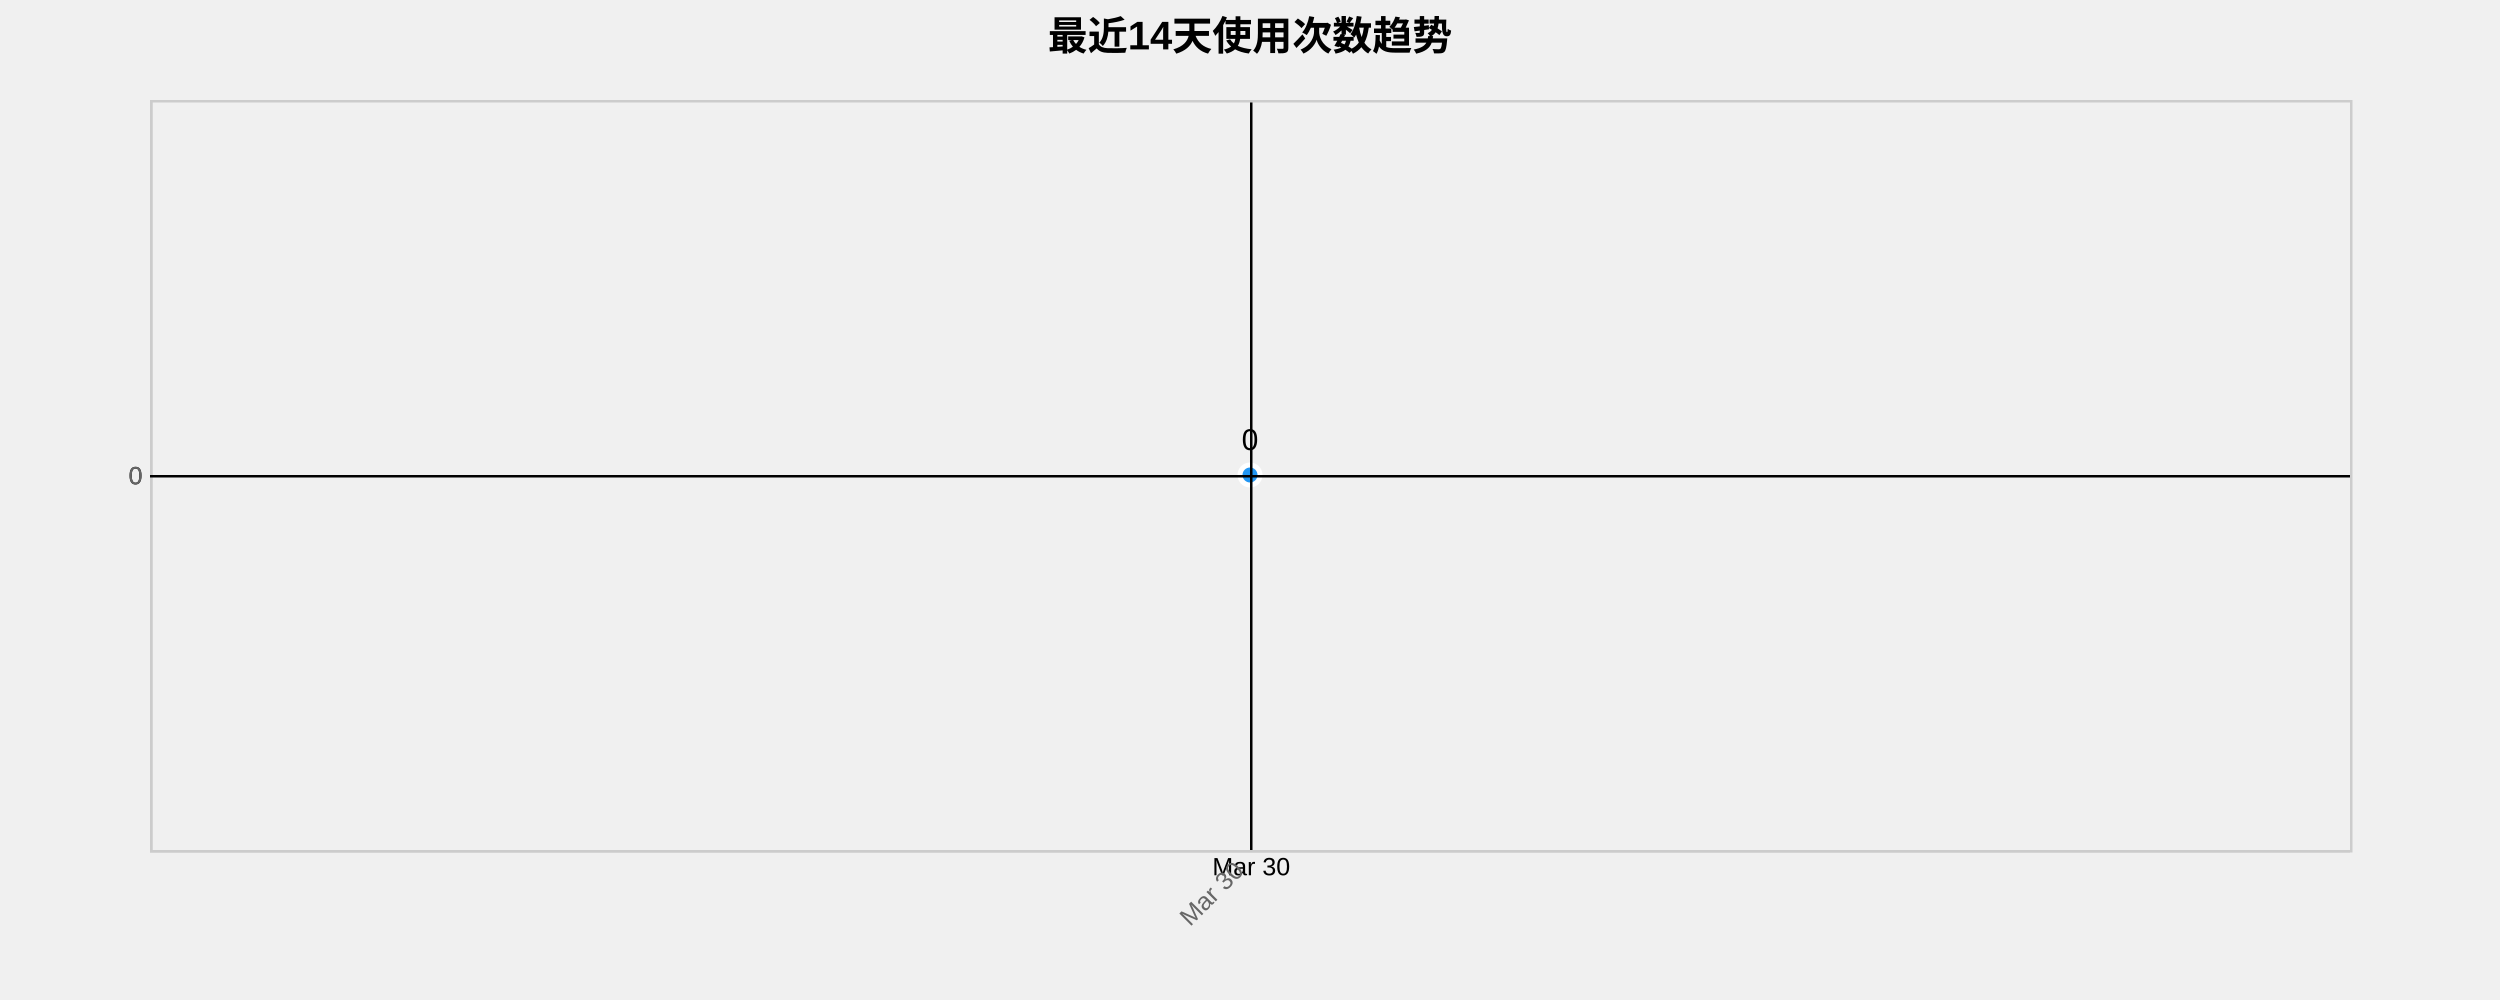
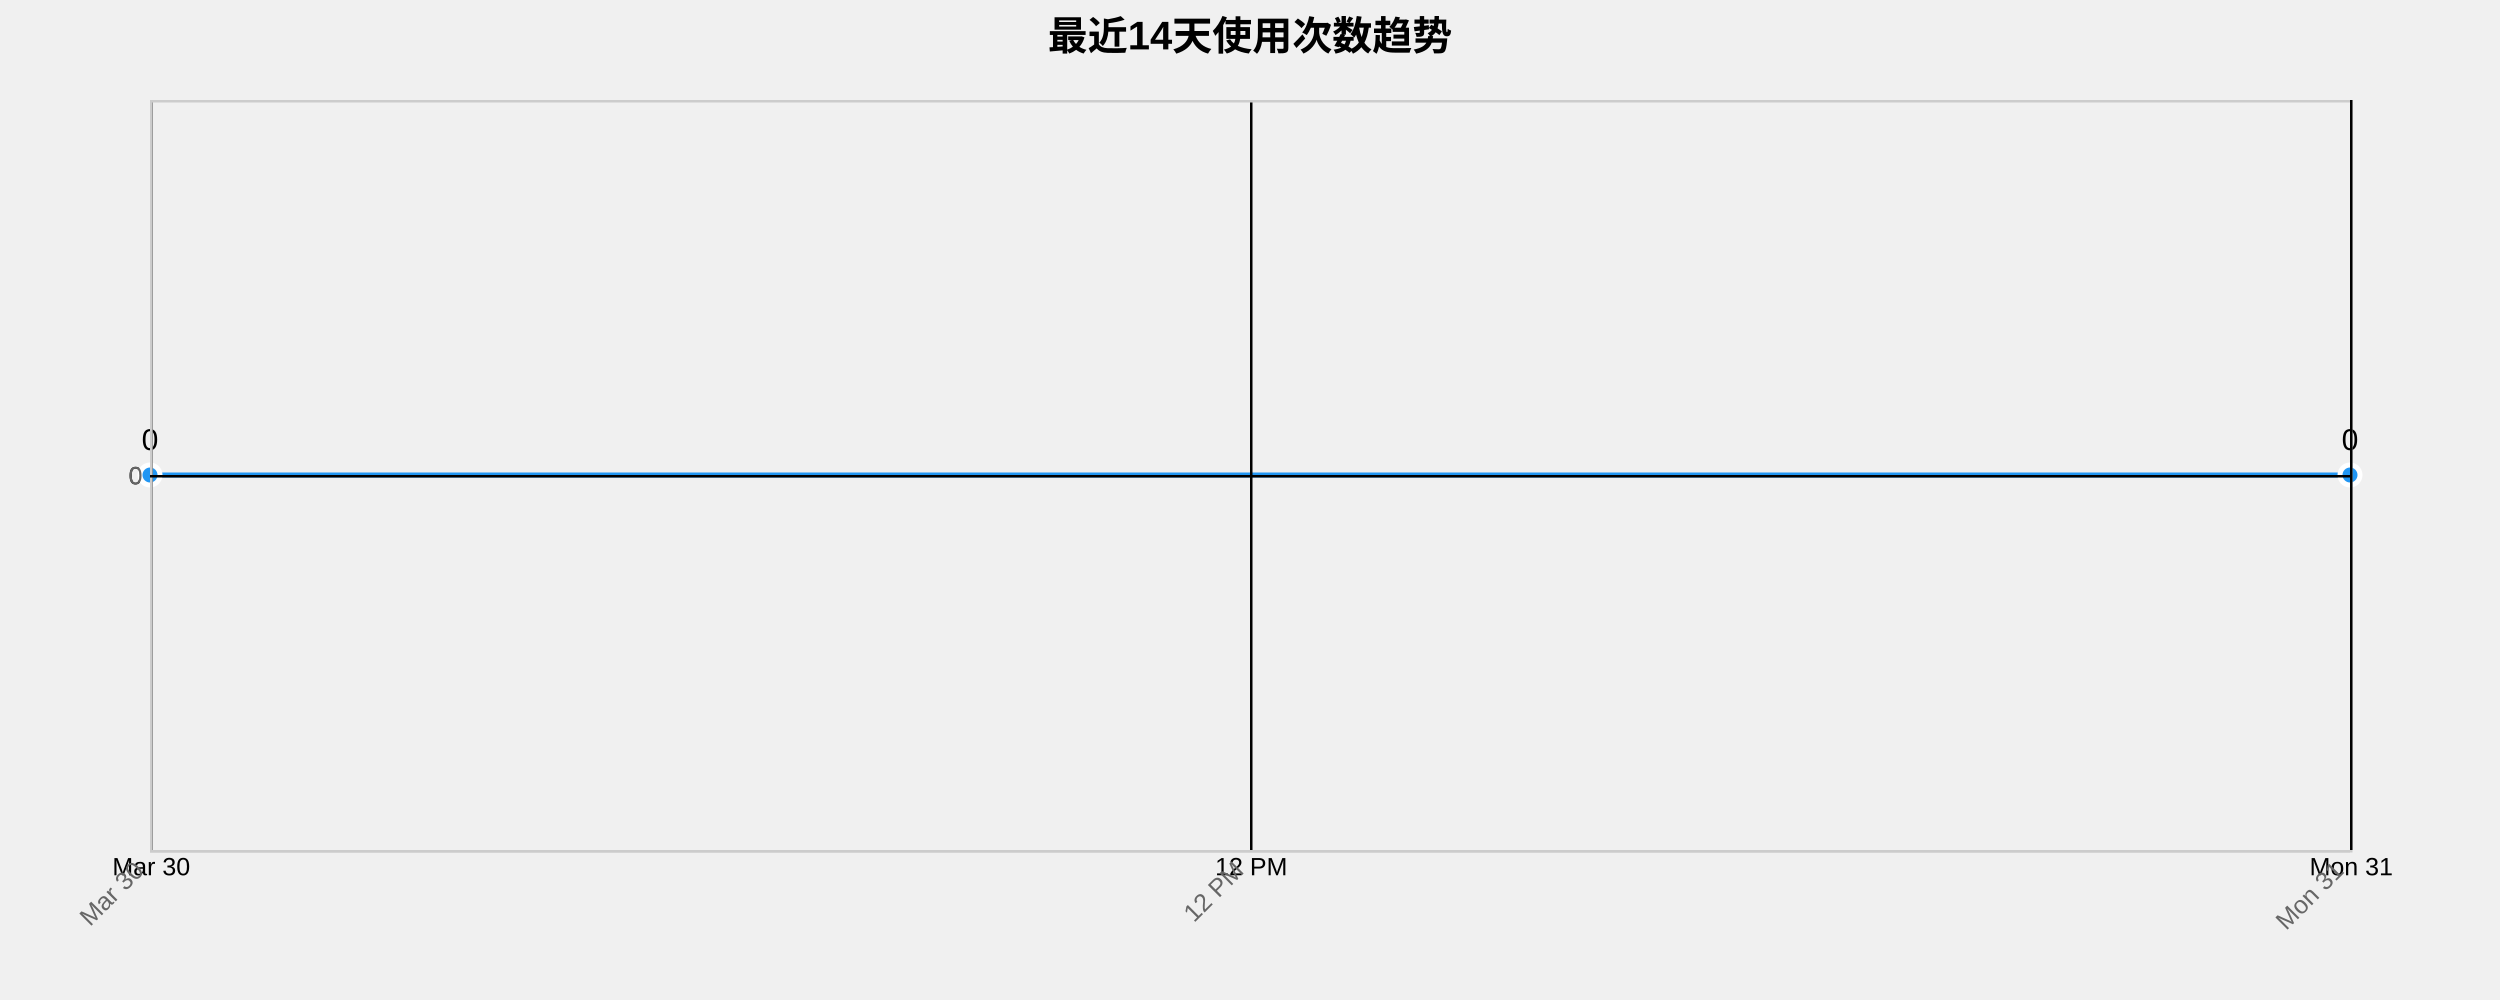
<svg xmlns="http://www.w3.org/2000/svg" width="1000" height="400">
  <g transform="translate(60,40)">
    <text x="440" y="-20" text-anchor="middle" style="font-size: 16px; font-weight: bold;">最近14天使用次数趋势</text>
    <g class="grid" transform="translate(0,300)" fill="none" font-size="10" font-family="sans-serif" text-anchor="middle">
      <path class="domain" stroke="currentColor" d="M0.5,-300V0.5H880.5V-300" />
+       <g class="tick" opacity="1" transform="translate(0.5,0)">
+         <line stroke="currentColor" y2="-300" />
+         <text fill="currentColor" y="3" dy="0.71em">Mar 30</text>
+       </g>
      <g class="tick" opacity="1" transform="translate(440.5,0)">
        <line stroke="currentColor" y2="-300" />
-         <text fill="currentColor" y="3" dy="0.71em">Mar 30</text>
+         <text fill="currentColor" y="3" dy="0.71em">12 PM</text>
+       </g>
+       <g class="tick" opacity="1" transform="translate(880.5,0)">
+         <line stroke="currentColor" y2="-300" />
+         <text fill="currentColor" y="3" dy="0.71em">Mon 31</text>
      </g>
    </g>
    <g class="grid" fill="none" font-size="10" font-family="sans-serif" text-anchor="end">
      <path class="domain" stroke="currentColor" d="M880,300.5H0.5V0.5H880" />
      <g class="tick" opacity="1" transform="translate(0,150.5)">
        <line stroke="currentColor" x2="880" />
        <text fill="currentColor" x="-3" dy="0.32em">0</text>
      </g>
    </g>
-     <path class="area" d="M440,150L440,300Z" style="fill: url(#area-gradient); opacity: 0.3;" />
-     <path class="line" d="M440,150Z" style="fill: none; stroke: #2196F3; stroke-width: 2px;" />
-     <circle class="dot" cx="440" cy="150" r="4" style="fill: #2196F3; stroke: #fff; stroke-width: 2px;" />
-     <text class="label" x="440" y="140" text-anchor="middle" style="font-size: 12px;">0</text>
+     <path class="area" d="M0,150L880,150L880,300L0,300Z" style="fill: url(#area-gradient); opacity: 0.3;" />
+     <path class="line" d="M0,150L880,150" style="fill: none; stroke: #2196F3; stroke-width: 2px;" />
+     <circle class="dot" cx="0" cy="150" r="4" style="fill: #2196F3; stroke: #fff; stroke-width: 2px;" />
+     <circle class="dot" cx="880" cy="150" r="4" style="fill: #2196F3; stroke: #fff; stroke-width: 2px;" />
+     <text class="label" x="0" y="140" text-anchor="middle" style="font-size: 12px;">0</text>
+     <text class="label" x="880" y="140" text-anchor="middle" style="font-size: 12px;">0</text>
    <g class="x-axis" transform="translate(0,300)" fill="none" font-size="10" font-family="sans-serif" text-anchor="middle">
      <path class="domain" stroke="currentColor" d="M0.5,-300V0.5H880.5V-300" />
+       <g class="tick" opacity="1" transform="translate(0.5,0)">
+         <line stroke="currentColor" y2="-300" />
+         <text fill="currentColor" y="3" dy=".15em" style="text-anchor: end;" dx="-.8em" transform="rotate(-45)">Mar 30</text>
+       </g>
      <g class="tick" opacity="1" transform="translate(440.5,0)">
        <line stroke="currentColor" y2="-300" />
-         <text fill="currentColor" y="3" dy=".15em" style="text-anchor: end;" dx="-.8em" transform="rotate(-45)">Mar 30</text>
+         <text fill="currentColor" y="3" dy=".15em" style="text-anchor: end;" dx="-.8em" transform="rotate(-45)">12 PM</text>
+       </g>
+       <g class="tick" opacity="1" transform="translate(880.5,0)">
+         <line stroke="currentColor" y2="-300" />
+         <text fill="currentColor" y="3" dy=".15em" style="text-anchor: end;" dx="-.8em" transform="rotate(-45)">Mon 31</text>
      </g>
    </g>
    <g class="y-axis" fill="none" font-size="10" font-family="sans-serif" text-anchor="end">
      <path class="domain" stroke="currentColor" d="M880,300.5H0.5V0.5H880" />
      <g class="tick" opacity="1" transform="translate(0,150.5)">
        <line stroke="currentColor" x2="880" />
        <text fill="currentColor" x="-3" dy="0.32em">0</text>
      </g>
    </g>
    <style>
    .grid line {
      stroke: #e0e0e0;
      stroke-opacity: 0.7;
      shape-rendering: crispEdges;
    }
    .grid path {
      stroke-width: 0;
    }
    .dot:hover {
      r: 6;
    }
    text {
      font-family: Arial, sans-serif;
    }
    .x-axis path, .y-axis path {
      stroke: #ccc;
    }
    .x-axis text, .y-axis text {
      fill: #666;
    }
  </style>
  </g>
</svg>
